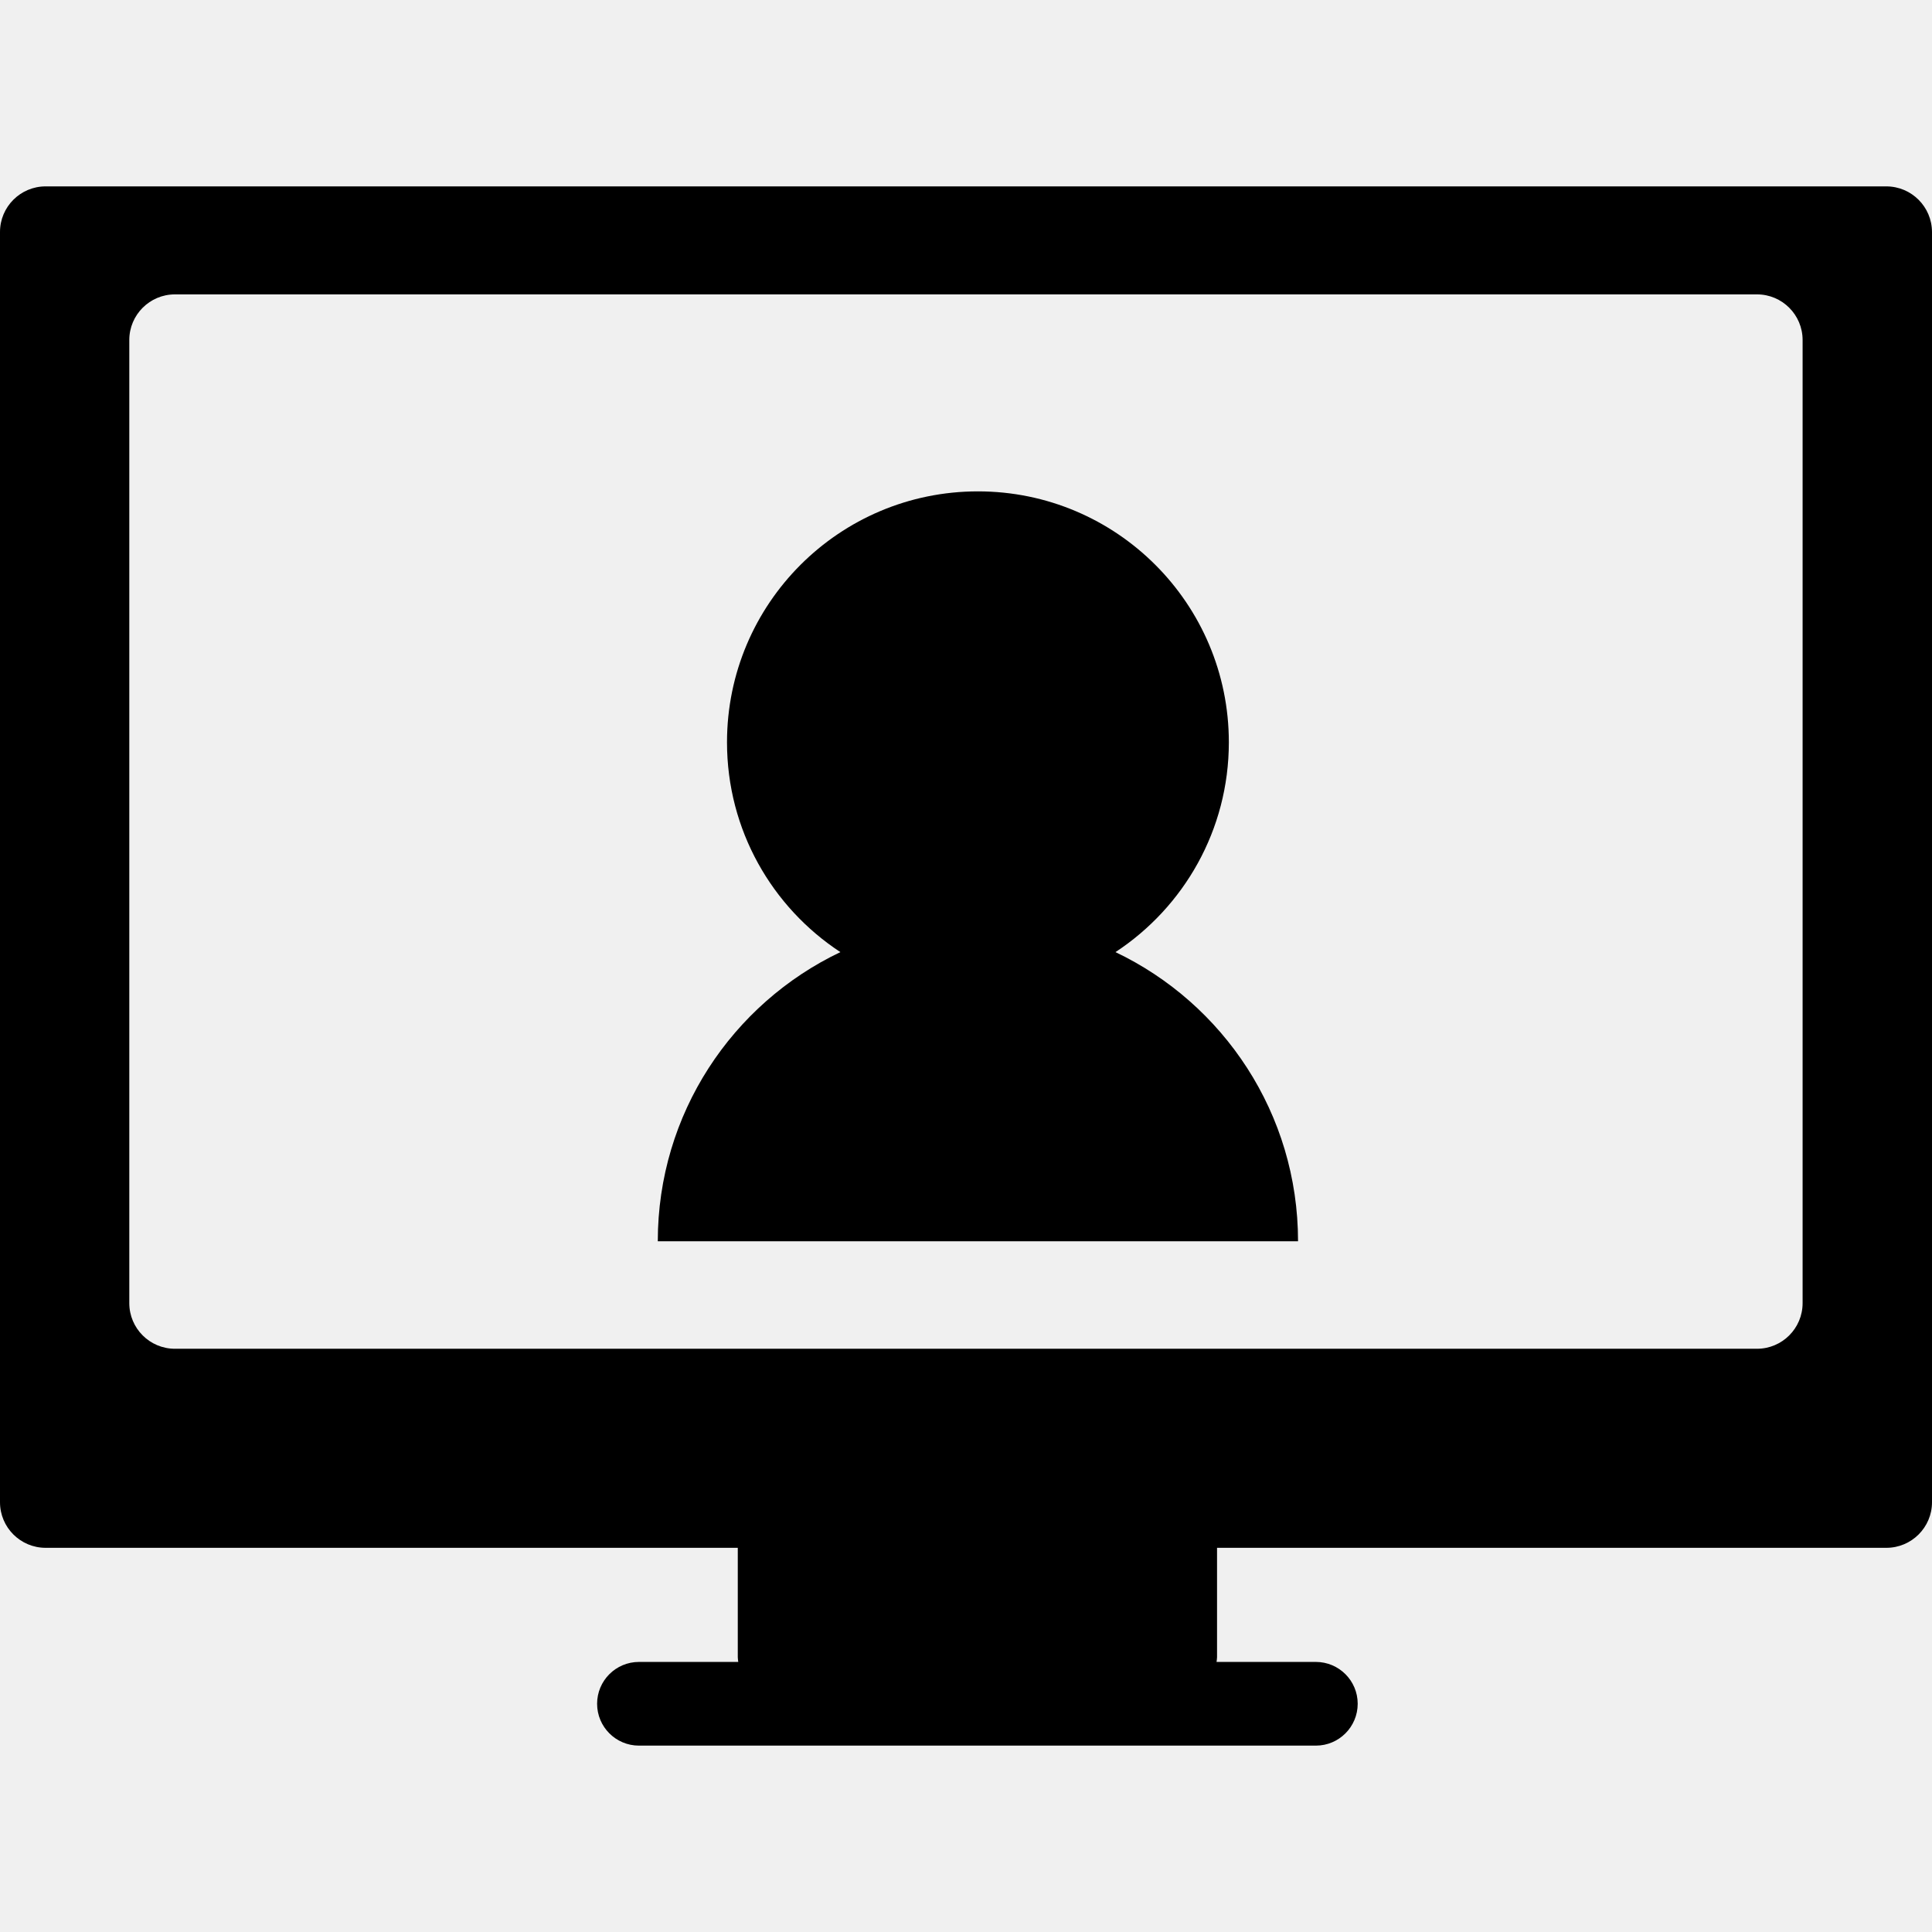
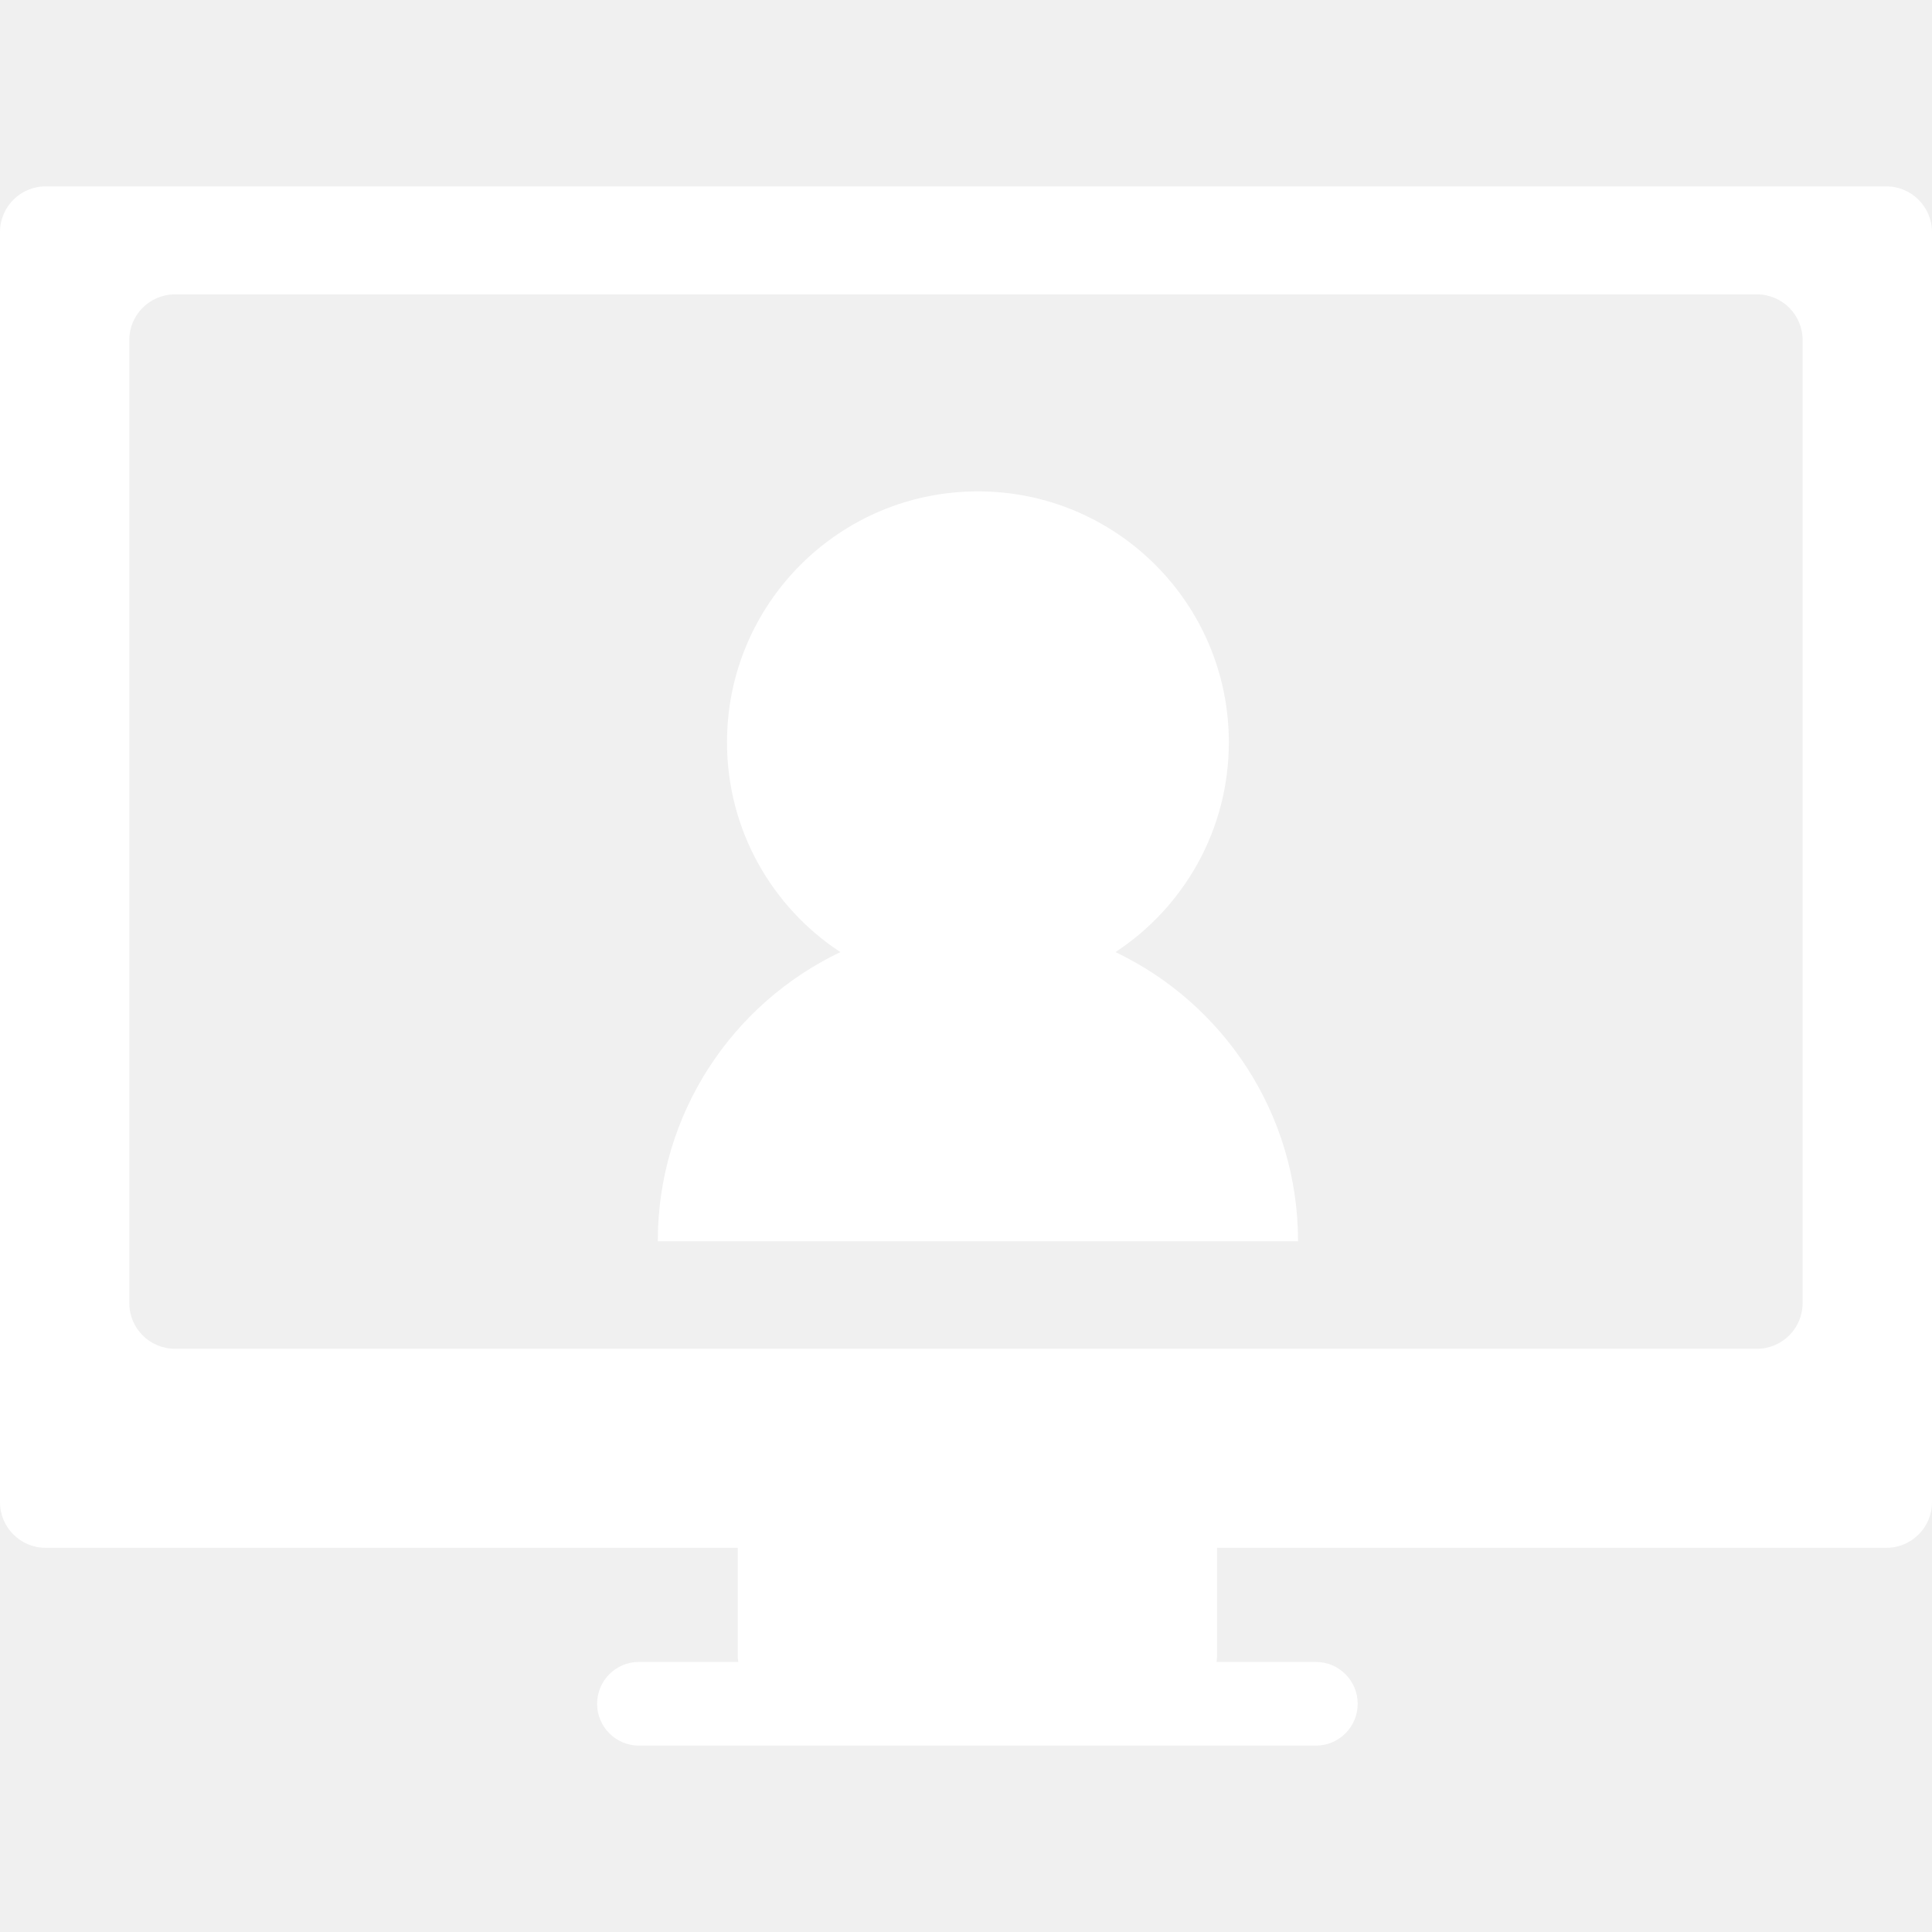
<svg xmlns="http://www.w3.org/2000/svg" version="1.1" id="Capa_1" x="0px" y="0px" width="452.388px" height="452.388px" viewBox="0 0 452.388 452.388" style="enable-background:new 0 0 452.388 452.388;" xml:space="preserve">
  <g>
-     <g id="Layer_8_38_">
+     <g id="Layer_8_38_" fill="white">
      <path d="M441.677,43.643H10.687C4.785,43.643,0,48.427,0,54.329v297.425c0,5.898,4.785,10.676,10.687,10.676h162.069v25.631    c0,0.38,0.074,0.722,0.112,1.089h-23.257c-5.407,0-9.796,4.389-9.796,9.795c0,5.408,4.389,9.801,9.796,9.801h158.506    c5.406,0,9.795-4.389,9.795-9.801c0-5.406-4.389-9.795-9.795-9.795h-23.256c0.032-0.355,0.115-0.709,0.115-1.089V362.43H441.7    c5.898,0,10.688-4.782,10.688-10.676V54.329C452.37,48.427,447.589,43.643,441.677,43.643z M422.089,305.133    c0,5.903-4.784,10.687-10.683,10.687H40.96c-5.898,0-10.684-4.783-10.684-10.687V79.615c0-5.898,4.786-10.684,10.684-10.684    h370.446c5.898,0,10.683,4.785,10.683,10.684V305.133z M303.942,290.648H154.025c0-29.872,17.472-55.661,42.753-67.706    c-15.987-10.501-26.546-28.571-26.546-49.13c0-32.449,26.306-58.755,58.755-58.755c32.448,0,58.753,26.307,58.753,58.755    c0,20.553-10.562,38.629-26.545,49.13C286.475,234.987,303.942,260.781,303.942,290.648z" />
    </g>
  </g>
  <g>
</g>
  <g>
</g>
  <g>
</g>
  <g>
</g>
  <g>
</g>
  <g>
</g>
  <g>
</g>
  <g>
</g>
  <g>
</g>
  <g>
</g>
  <g>
</g>
  <g>
</g>
  <g>
</g>
  <g>
</g>
  <g>
</g>
</svg>
